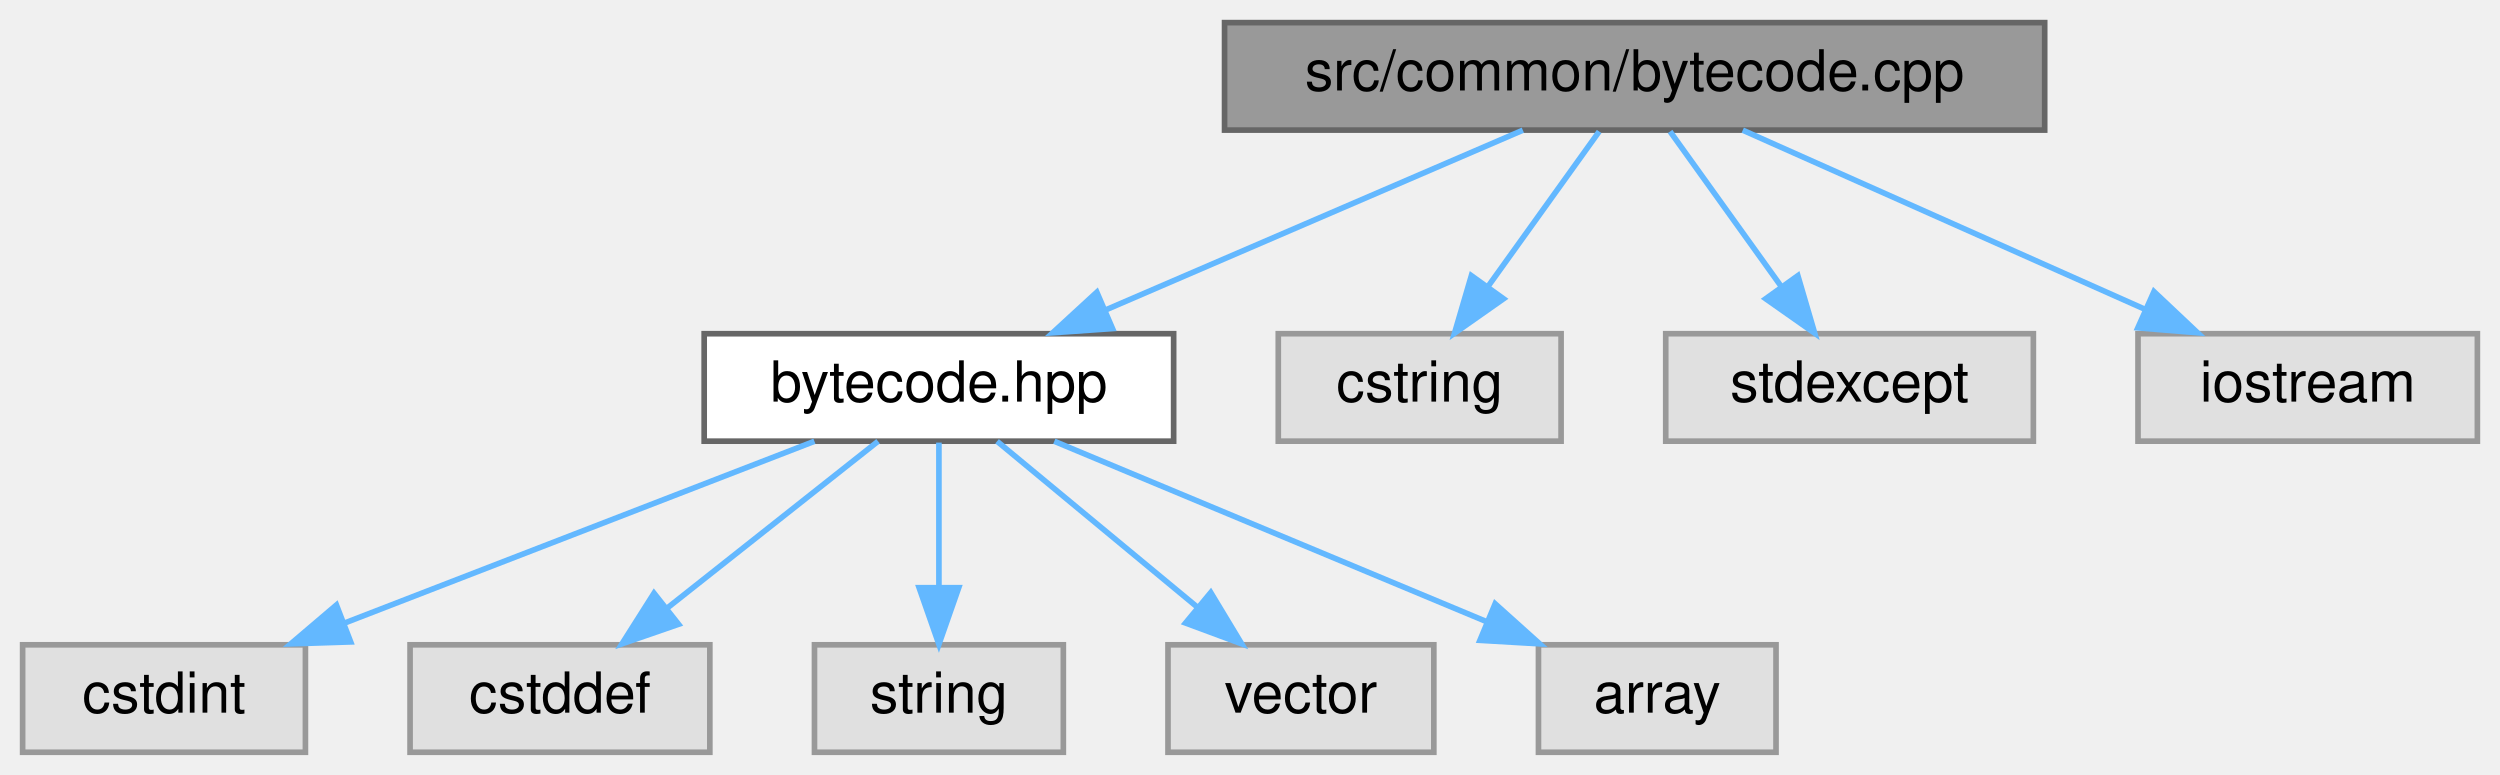
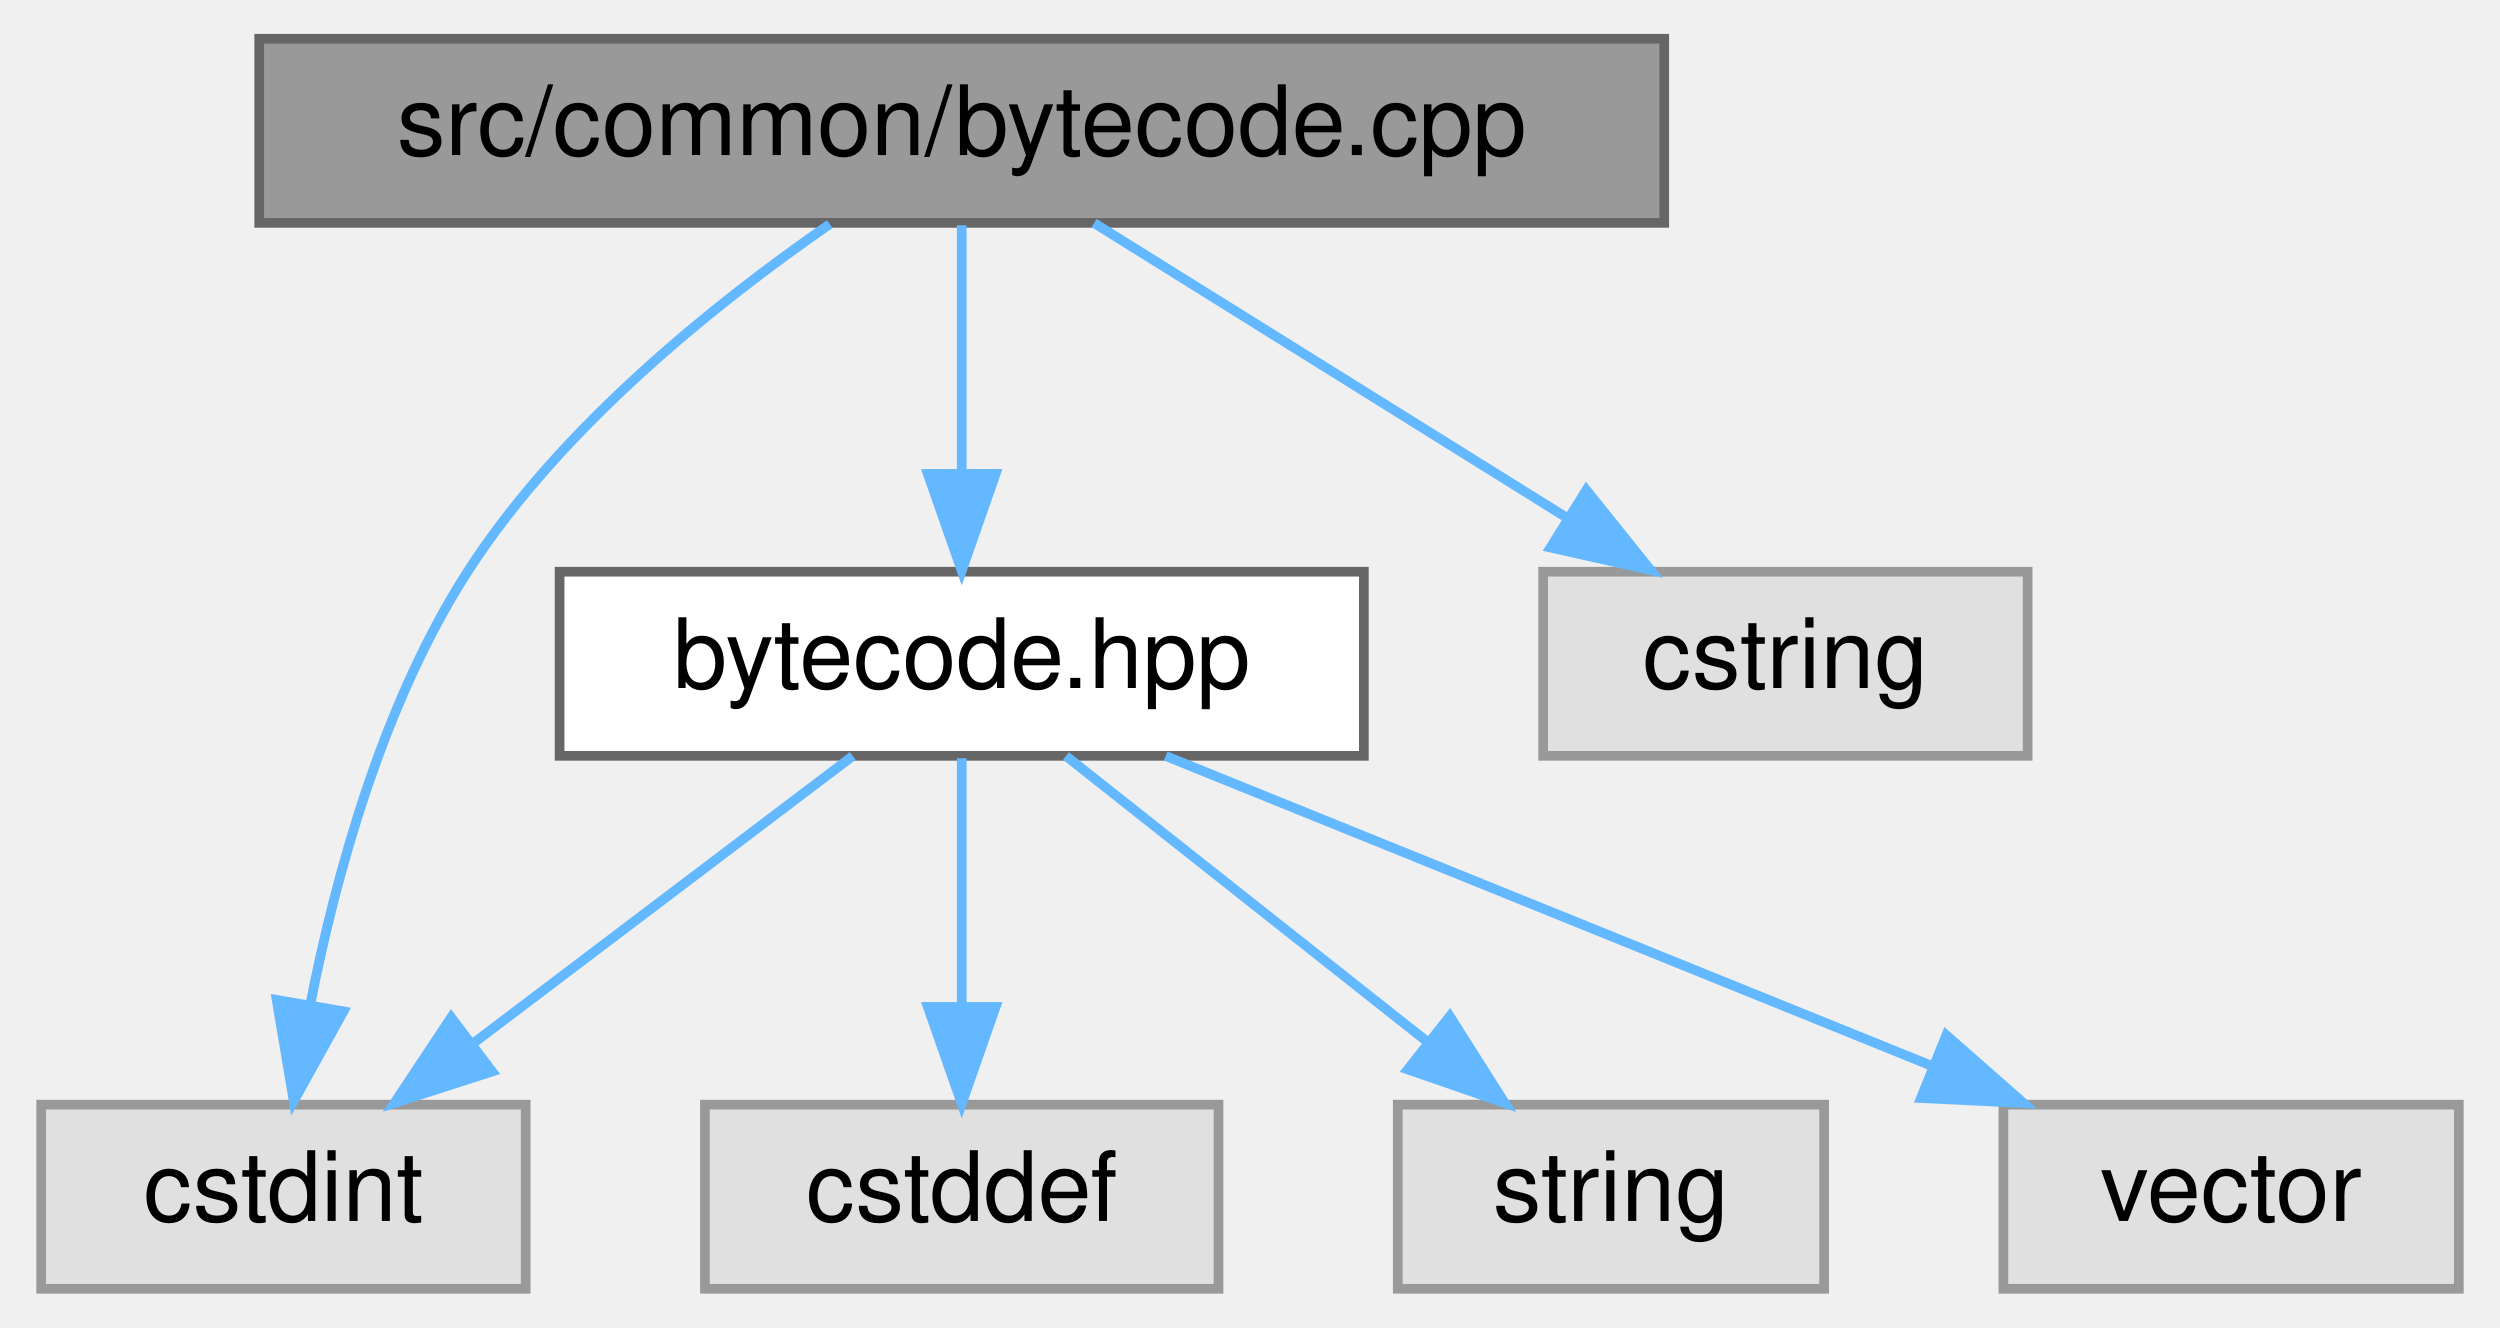
- <svg xmlns="http://www.w3.org/2000/svg" xmlns:xlink="http://www.w3.org/1999/xlink" width="442pt" height="137pt" viewBox="0.00 0.00 442.00 137.00">
+ <svg xmlns="http://www.w3.org/2000/svg" xmlns:xlink="http://www.w3.org/1999/xlink" width="258pt" height="137pt" viewBox="0.00 0.00 257.50 137.00">
  <g id="graph0" class="graph" transform="scale(1 1) rotate(0) translate(4 133)">
    <g id="Node000001" class="node">
      <g id="a_Node000001">
        <a xlink:title=" ">
-           <polygon fill="#999999" stroke="#666666" points="357.5,-129 212.5,-129 212.5,-110 357.5,-110 357.5,-129" />
-           <text text-anchor="middle" x="285" y="-117" font-family="Helvetica,sans-Serif" font-size="10.00">src/common/bytecode.cpp</text>
+           <polygon fill="#999999" stroke="#666666" points="167.5,-129 22.5,-129 22.5,-110 167.5,-110 167.5,-129" />
+           <text text-anchor="middle" x="95" y="-117" font-family="Helvetica,sans-Serif" font-size="10.00">src/common/bytecode.cpp</text>
        </a>
      </g>
    </g>
    <g id="Node000002" class="node">
      <g id="a_Node000002">
        <a xlink:href="bytecode_8hpp.html" target="_top" xlink:title=" ">
-           <polygon fill="white" stroke="#666666" points="203.5,-74 120.5,-74 120.5,-55 203.5,-55 203.5,-74" />
-           <text text-anchor="middle" x="162" y="-62" font-family="Helvetica,sans-Serif" font-size="10.00">bytecode.hpp</text>
+           <polygon fill="white" stroke="#666666" points="136.5,-74 53.5,-74 53.5,-55 136.5,-55 136.5,-74" />
+           <text text-anchor="middle" x="95" y="-62" font-family="Helvetica,sans-Serif" font-size="10.00">bytecode.hpp</text>
        </a>
      </g>
    </g>
    <g id="edge1_Node000001_Node000002" class="edge">
      <g id="a_edge1_Node000001_Node000002">
        <a xlink:title=" ">
-           <path fill="none" stroke="#63b8ff" d="M265.24,-109.98C245.27,-101.38 214.2,-87.99 191.35,-78.15" />
-           <polygon fill="#63b8ff" stroke="#63b8ff" points="192.69,-74.91 182.12,-74.17 189.92,-81.34 192.69,-74.91" />
-         </a>
-       </g>
-     </g>
-     <g id="Node000008" class="node">
-       <g id="a_Node000008">
-         <a xlink:title=" ">
-           <polygon fill="#e0e0e0" stroke="#999999" points="272,-74 222,-74 222,-55 272,-55 272,-74" />
-           <text text-anchor="middle" x="247" y="-62" font-family="Helvetica,sans-Serif" font-size="10.00">cstring</text>
-         </a>
-       </g>
-     </g>
-     <g id="edge7_Node000001_Node000008" class="edge">
-       <g id="a_edge7_Node000001_Node000008">
-         <a xlink:title=" ">
-           <path fill="none" stroke="#63b8ff" d="M278.73,-109.75C273.41,-102.34 265.64,-91.5 259.12,-82.41" />
-           <polygon fill="#63b8ff" stroke="#63b8ff" points="261.83,-80.18 253.16,-74.09 256.14,-84.26 261.83,-80.18" />
-         </a>
-       </g>
-     </g>
-     <g id="Node000009" class="node">
-       <g id="a_Node000009">
-         <a xlink:title=" ">
-           <polygon fill="#e0e0e0" stroke="#999999" points="355.5,-74 290.5,-74 290.5,-55 355.5,-55 355.5,-74" />
-           <text text-anchor="middle" x="323" y="-62" font-family="Helvetica,sans-Serif" font-size="10.00">stdexcept</text>
-         </a>
-       </g>
-     </g>
-     <g id="edge8_Node000001_Node000009" class="edge">
-       <g id="a_edge8_Node000001_Node000009">
-         <a xlink:title=" ">
-           <path fill="none" stroke="#63b8ff" d="M291.27,-109.75C296.59,-102.34 304.36,-91.5 310.88,-82.41" />
-           <polygon fill="#63b8ff" stroke="#63b8ff" points="313.86,-84.26 316.84,-74.09 308.17,-80.18 313.86,-84.26" />
-         </a>
-       </g>
-     </g>
-     <g id="Node000010" class="node">
-       <g id="a_Node000010">
-         <a xlink:title=" ">
-           <polygon fill="#e0e0e0" stroke="#999999" points="434,-74 374,-74 374,-55 434,-55 434,-74" />
-           <text text-anchor="middle" x="404" y="-62" font-family="Helvetica,sans-Serif" font-size="10.00">iostream</text>
-         </a>
-       </g>
-     </g>
-     <g id="edge9_Node000001_Node000010" class="edge">
-       <g id="a_edge9_Node000001_Node000010">
-         <a xlink:title=" ">
-           <path fill="none" stroke="#63b8ff" d="M304.12,-109.98C323.35,-101.42 353.23,-88.11 375.31,-78.28" />
-           <polygon fill="#63b8ff" stroke="#63b8ff" points="376.82,-81.44 384.53,-74.17 373.97,-75.04 376.82,-81.44" />
+           <path fill="none" stroke="#63b8ff" d="M95,-109.75C95,-102.8 95,-92.85 95,-84.13" />
+           <polygon fill="#63b8ff" stroke="#63b8ff" points="98.5,-84.09 95,-74.09 91.5,-84.09 98.5,-84.09" />
        </a>
      </g>
    </g>
    <g id="Node000003" class="node">
      <g id="a_Node000003">
        <a xlink:title=" ">
          <polygon fill="#e0e0e0" stroke="#999999" points="50,-19 0,-19 0,0 50,0 50,-19" />
          <text text-anchor="middle" x="25" y="-7" font-family="Helvetica,sans-Serif" font-size="10.00">cstdint</text>
        </a>
      </g>
    </g>
+     <g id="edge6_Node000001_Node000003" class="edge">
+       <g id="a_edge6_Node000001_Node000003">
+         <a xlink:title=" ">
+           <path fill="none" stroke="#63b8ff" d="M81.38,-109.87C69.84,-101.89 53.67,-89.02 44,-74 35.24,-60.39 30.37,-42.58 27.76,-29.28" />
+           <polygon fill="#63b8ff" stroke="#63b8ff" points="31.2,-28.63 26.06,-19.36 24.3,-29.81 31.2,-28.63" />
+         </a>
+       </g>
+     </g>
+     <g id="Node000007" class="node">
+       <g id="a_Node000007">
+         <a xlink:title=" ">
+           <polygon fill="#e0e0e0" stroke="#999999" points="205,-74 155,-74 155,-55 205,-55 205,-74" />
+           <text text-anchor="middle" x="180" y="-62" font-family="Helvetica,sans-Serif" font-size="10.00">cstring</text>
+         </a>
+       </g>
+     </g>
+     <g id="edge7_Node000001_Node000007" class="edge">
+       <g id="a_edge7_Node000001_Node000007">
+         <a xlink:title=" ">
+           <path fill="none" stroke="#63b8ff" d="M108.66,-109.98C121.84,-101.77 142.03,-89.18 157.57,-79.49" />
+           <polygon fill="#63b8ff" stroke="#63b8ff" points="159.46,-82.43 166.09,-74.17 155.76,-76.49 159.46,-82.43" />
+         </a>
+       </g>
+     </g>
    <g id="edge2_Node000002_Node000003" class="edge">
      <g id="a_edge2_Node000002_Node000003">
        <a xlink:title=" ">
-           <path fill="none" stroke="#63b8ff" d="M139.99,-54.98C117.55,-46.3 82.52,-32.75 57.01,-22.88" />
-           <polygon fill="#63b8ff" stroke="#63b8ff" points="58,-19.51 47.41,-19.17 55.48,-26.04 58,-19.51" />
+           <path fill="none" stroke="#63b8ff" d="M83.75,-54.98C73.2,-47 57.2,-34.88 44.56,-25.31" />
+           <polygon fill="#63b8ff" stroke="#63b8ff" points="46.54,-22.42 36.45,-19.17 42.31,-28 46.54,-22.42" />
        </a>
      </g>
    </g>
    <g id="Node000004" class="node">
      <g id="a_Node000004">
        <a xlink:title=" ">
          <polygon fill="#e0e0e0" stroke="#999999" points="121.5,-19 68.5,-19 68.5,0 121.5,0 121.5,-19" />
          <text text-anchor="middle" x="95" y="-7" font-family="Helvetica,sans-Serif" font-size="10.00">cstddef</text>
        </a>
      </g>
    </g>
    <g id="edge3_Node000002_Node000004" class="edge">
      <g id="a_edge3_Node000002_Node000004">
        <a xlink:title=" ">
-           <path fill="none" stroke="#63b8ff" d="M151.24,-54.98C141.23,-47.07 126.11,-35.11 114.07,-25.58" />
-           <polygon fill="#63b8ff" stroke="#63b8ff" points="115.97,-22.63 105.96,-19.17 111.63,-28.12 115.97,-22.63" />
+           <path fill="none" stroke="#63b8ff" d="M95,-54.75C95,-47.8 95,-37.85 95,-29.13" />
+           <polygon fill="#63b8ff" stroke="#63b8ff" points="98.5,-29.09 95,-19.09 91.5,-29.09 98.5,-29.09" />
        </a>
      </g>
    </g>
    <g id="Node000005" class="node">
      <g id="a_Node000005">
        <a xlink:title=" ">
          <polygon fill="#e0e0e0" stroke="#999999" points="184,-19 140,-19 140,0 184,0 184,-19" />
          <text text-anchor="middle" x="162" y="-7" font-family="Helvetica,sans-Serif" font-size="10.00">string</text>
        </a>
      </g>
    </g>
    <g id="edge4_Node000002_Node000005" class="edge">
      <g id="a_edge4_Node000002_Node000005">
        <a xlink:title=" ">
-           <path fill="none" stroke="#63b8ff" d="M162,-54.75C162,-47.8 162,-37.85 162,-29.13" />
-           <polygon fill="#63b8ff" stroke="#63b8ff" points="165.5,-29.09 162,-19.09 158.5,-29.09 165.5,-29.09" />
+           <path fill="none" stroke="#63b8ff" d="M105.76,-54.98C115.77,-47.07 130.89,-35.11 142.93,-25.58" />
+           <polygon fill="#63b8ff" stroke="#63b8ff" points="145.37,-28.12 151.04,-19.17 141.03,-22.63 145.37,-28.12" />
        </a>
      </g>
    </g>
    <g id="Node000006" class="node">
      <g id="a_Node000006">
        <a xlink:title=" ">
          <polygon fill="#e0e0e0" stroke="#999999" points="249.5,-19 202.5,-19 202.5,0 249.5,0 249.5,-19" />
          <text text-anchor="middle" x="226" y="-7" font-family="Helvetica,sans-Serif" font-size="10.00">vector</text>
        </a>
      </g>
    </g>
    <g id="edge5_Node000002_Node000006" class="edge">
      <g id="a_edge5_Node000002_Node000006">
        <a xlink:title=" ">
-           <path fill="none" stroke="#63b8ff" d="M172.28,-54.98C181.84,-47.07 196.28,-35.11 207.78,-25.58" />
-           <polygon fill="#63b8ff" stroke="#63b8ff" points="210.06,-28.24 215.53,-19.17 205.6,-22.85 210.06,-28.24" />
-         </a>
-       </g>
-     </g>
-     <g id="Node000007" class="node">
-       <g id="a_Node000007">
-         <a xlink:title=" ">
-           <polygon fill="#e0e0e0" stroke="#999999" points="310,-19 268,-19 268,0 310,0 310,-19" />
-           <text text-anchor="middle" x="289" y="-7" font-family="Helvetica,sans-Serif" font-size="10.00">array</text>
-         </a>
-       </g>
-     </g>
-     <g id="edge6_Node000002_Node000007" class="edge">
-       <g id="a_edge6_Node000002_Node000007">
-         <a xlink:title=" ">
-           <path fill="none" stroke="#63b8ff" d="M182.4,-54.98C203.02,-46.38 235.11,-32.99 258.69,-23.15" />
-           <polygon fill="#63b8ff" stroke="#63b8ff" points="260.34,-26.25 268.22,-19.17 257.65,-19.79 260.34,-26.25" />
+           <path fill="none" stroke="#63b8ff" d="M116.05,-54.98C137.41,-46.34 170.7,-32.87 195.06,-23.02" />
+           <polygon fill="#63b8ff" stroke="#63b8ff" points="196.61,-26.17 204.57,-19.17 193.99,-19.68 196.61,-26.17" />
        </a>
      </g>
    </g>
  </g>
</svg>
